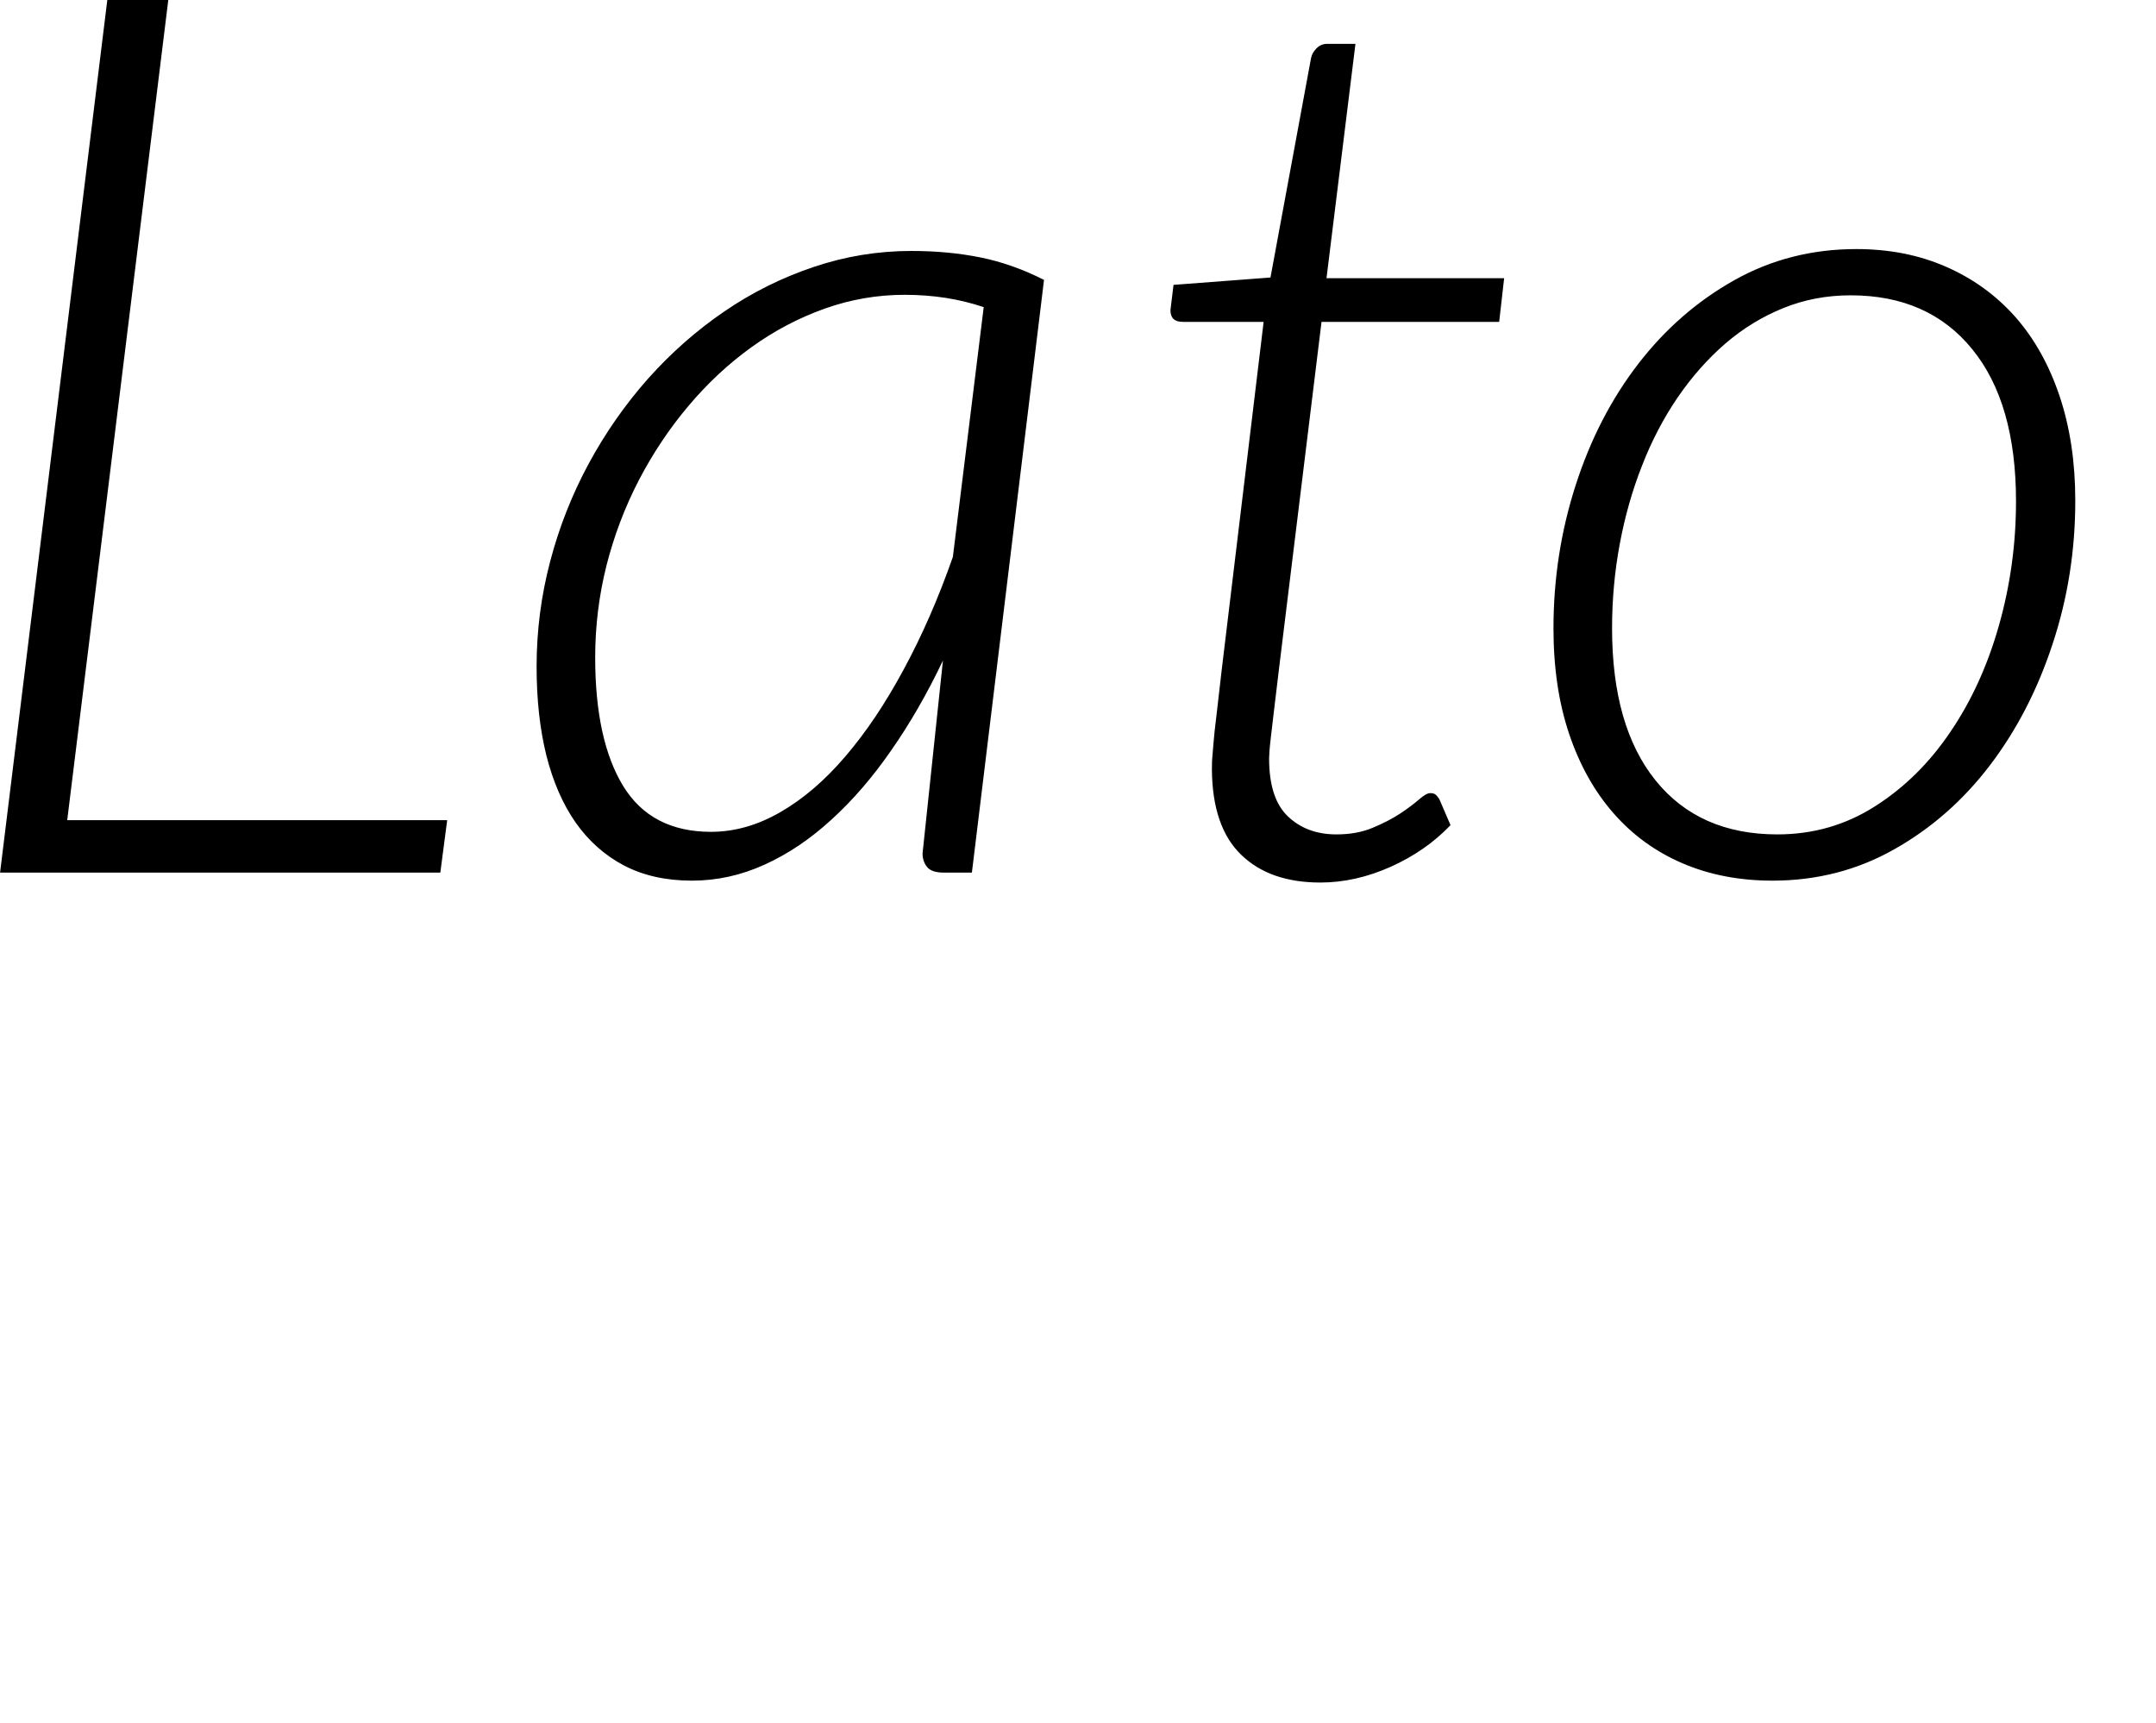
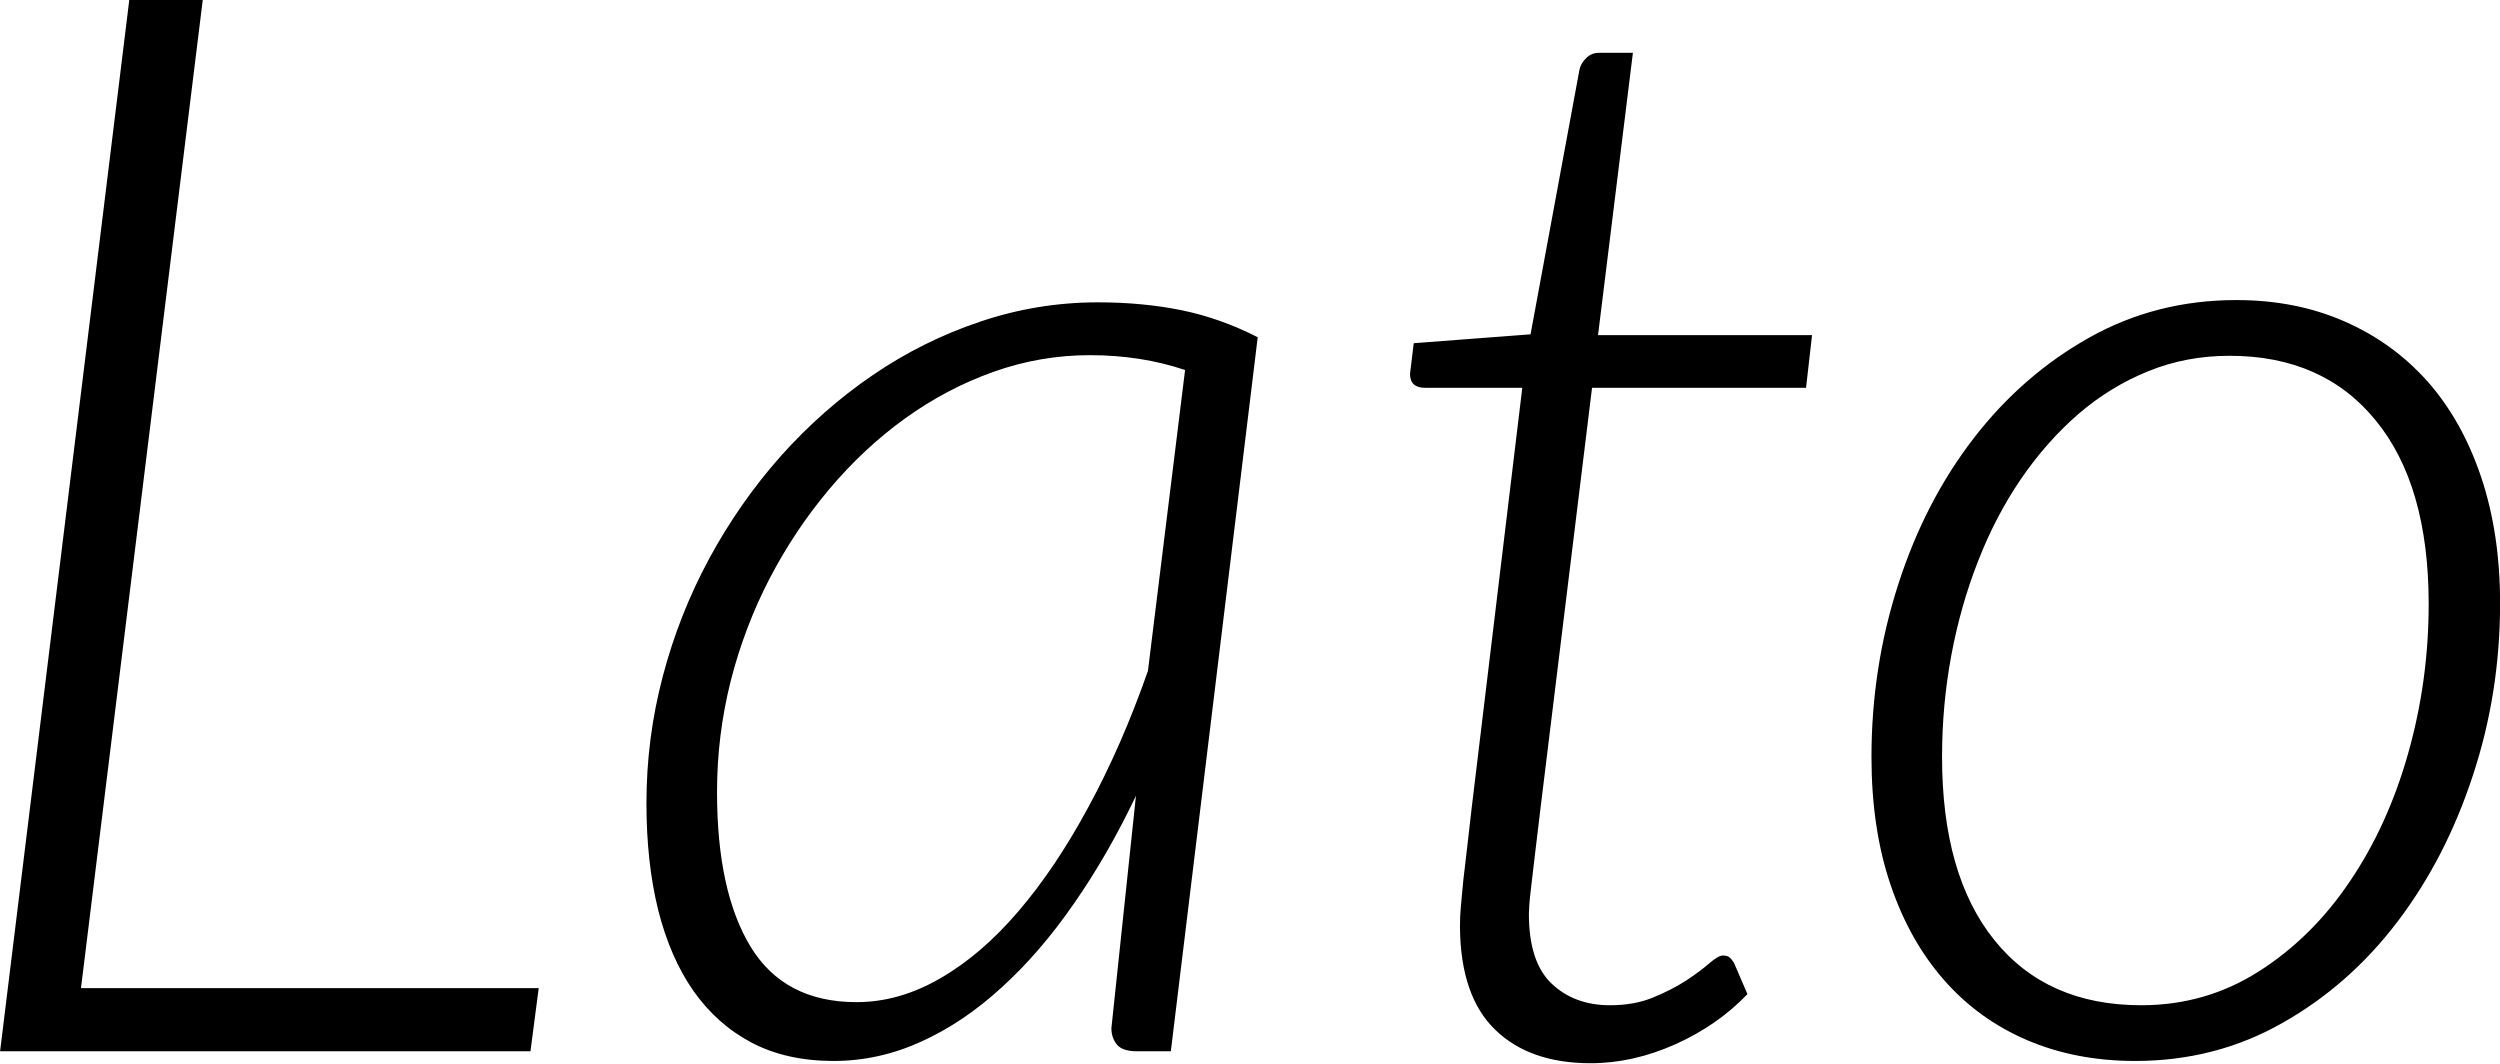
- <svg xmlns="http://www.w3.org/2000/svg" viewBox="4.716 49.06 125.856 100.576">
+ <svg xmlns="http://www.w3.org/2000/svg" viewBox="4.716 49.06 121.14 51.516">
  <path d="M14.54 49.06L8.64 96.94L30.82 96.94L30.42 100L4.72 100L10.98 49.06L14.54 49.06ZM65.66 65.40L61.45 100L59.80 100Q59.11 100 58.84 99.68Q58.57 99.35 58.57 98.88L58.57 98.88L59.76 87.62Q58.39 90.50 56.75 92.85Q55.12 95.21 53.26 96.90Q51.41 98.60 49.36 99.53Q47.30 100.47 45.11 100.47L45.11 100.47Q42.84 100.47 41.15 99.59Q39.46 98.70 38.32 97.08Q37.19 95.46 36.61 93.16Q36.04 90.86 36.04 87.98L36.04 87.98Q36.04 84.84 36.83 81.84Q37.62 78.83 39.08 76.13Q40.54 73.43 42.55 71.16Q44.57 68.90 47.00 67.24Q49.43 65.58 52.20 64.65Q54.97 63.71 57.92 63.71L57.92 63.71Q60.08 63.71 61.96 64.09Q63.83 64.47 65.66 65.40L65.66 65.40ZM46.22 97.62L46.22 97.62Q48.28 97.62 50.27 96.47Q52.27 95.32 54.07 93.21Q55.87 91.11 57.47 88.14Q59.08 85.17 60.34 81.57L60.34 81.57L62.14 66.99Q60.01 66.27 57.53 66.27L57.53 66.27Q55.12 66.27 52.85 67.08Q50.58 67.89 48.58 69.33Q46.58 70.77 44.91 72.75Q43.24 74.73 42.01 77.09Q40.79 79.44 40.12 82.07Q39.46 84.70 39.46 87.44L39.46 87.44Q39.46 92.26 41.09 94.94Q42.73 97.62 46.22 97.62ZM75.46 93.99L75.46 93.99Q75.46 93.77 75.47 93.45Q75.49 93.12 75.55 92.48Q75.60 91.83 75.73 90.80Q75.85 89.78 76.03 88.19L76.03 88.19L78.48 67.85L73.76 67.85Q73.04 67.85 73.04 67.17L73.04 67.17L73.22 65.69L78.88 65.26L81.25 52.44Q81.32 52.12 81.58 51.87Q81.83 51.62 82.19 51.62L82.19 51.62L83.84 51.62L82.15 65.30L92.52 65.30L92.23 67.85L81.86 67.85L79.38 88.08Q79.20 89.56 79.09 90.50Q78.98 91.43 78.91 92.03Q78.84 92.62 78.82 92.91Q78.80 93.20 78.80 93.34L78.80 93.34Q78.80 95.68 79.90 96.72Q81 97.77 82.73 97.77L82.73 97.77Q83.92 97.77 84.83 97.39Q85.75 97.01 86.44 96.56Q87.12 96.11 87.55 95.73Q87.98 95.36 88.20 95.36L88.20 95.36Q88.42 95.36 88.52 95.45Q88.63 95.54 88.74 95.72L88.74 95.72L89.39 97.23Q87.95 98.74 85.90 99.66Q83.84 100.58 81.79 100.58L81.79 100.58Q78.84 100.58 77.17 98.96Q75.49 97.34 75.46 93.99ZM108.47 97.77L108.47 97.77Q111.60 97.77 114.17 96.13Q116.75 94.49 118.58 91.77Q120.42 89.06 121.41 85.55Q122.40 82.04 122.40 78.33L122.40 78.33Q122.40 72.57 119.84 69.44Q117.29 66.30 112.75 66.30L112.75 66.30Q110.66 66.30 108.83 67.04Q106.99 67.78 105.44 69.11Q103.90 70.44 102.65 72.26Q101.41 74.08 100.57 76.24Q99.72 78.40 99.27 80.81Q98.82 83.22 98.82 85.74L98.82 85.74Q98.82 91.47 101.36 94.62Q103.90 97.77 108.47 97.77ZM108.18 100.47L108.18 100.47Q105.30 100.47 102.94 99.46Q100.58 98.45 98.91 96.54Q97.24 94.64 96.32 91.92Q95.40 89.20 95.40 85.74L95.40 85.74Q95.40 81.39 96.70 77.37Q97.99 73.36 100.35 70.30Q102.71 67.24 105.95 65.42Q109.19 63.60 113.08 63.60L113.08 63.60Q115.96 63.60 118.31 64.63Q120.67 65.66 122.35 67.55Q124.02 69.44 124.94 72.17Q125.86 74.91 125.86 78.29L125.86 78.29Q125.86 82.65 124.54 86.64Q123.23 90.64 120.89 93.72Q118.55 96.80 115.31 98.63Q112.07 100.47 108.18 100.47Z" />
</svg>
